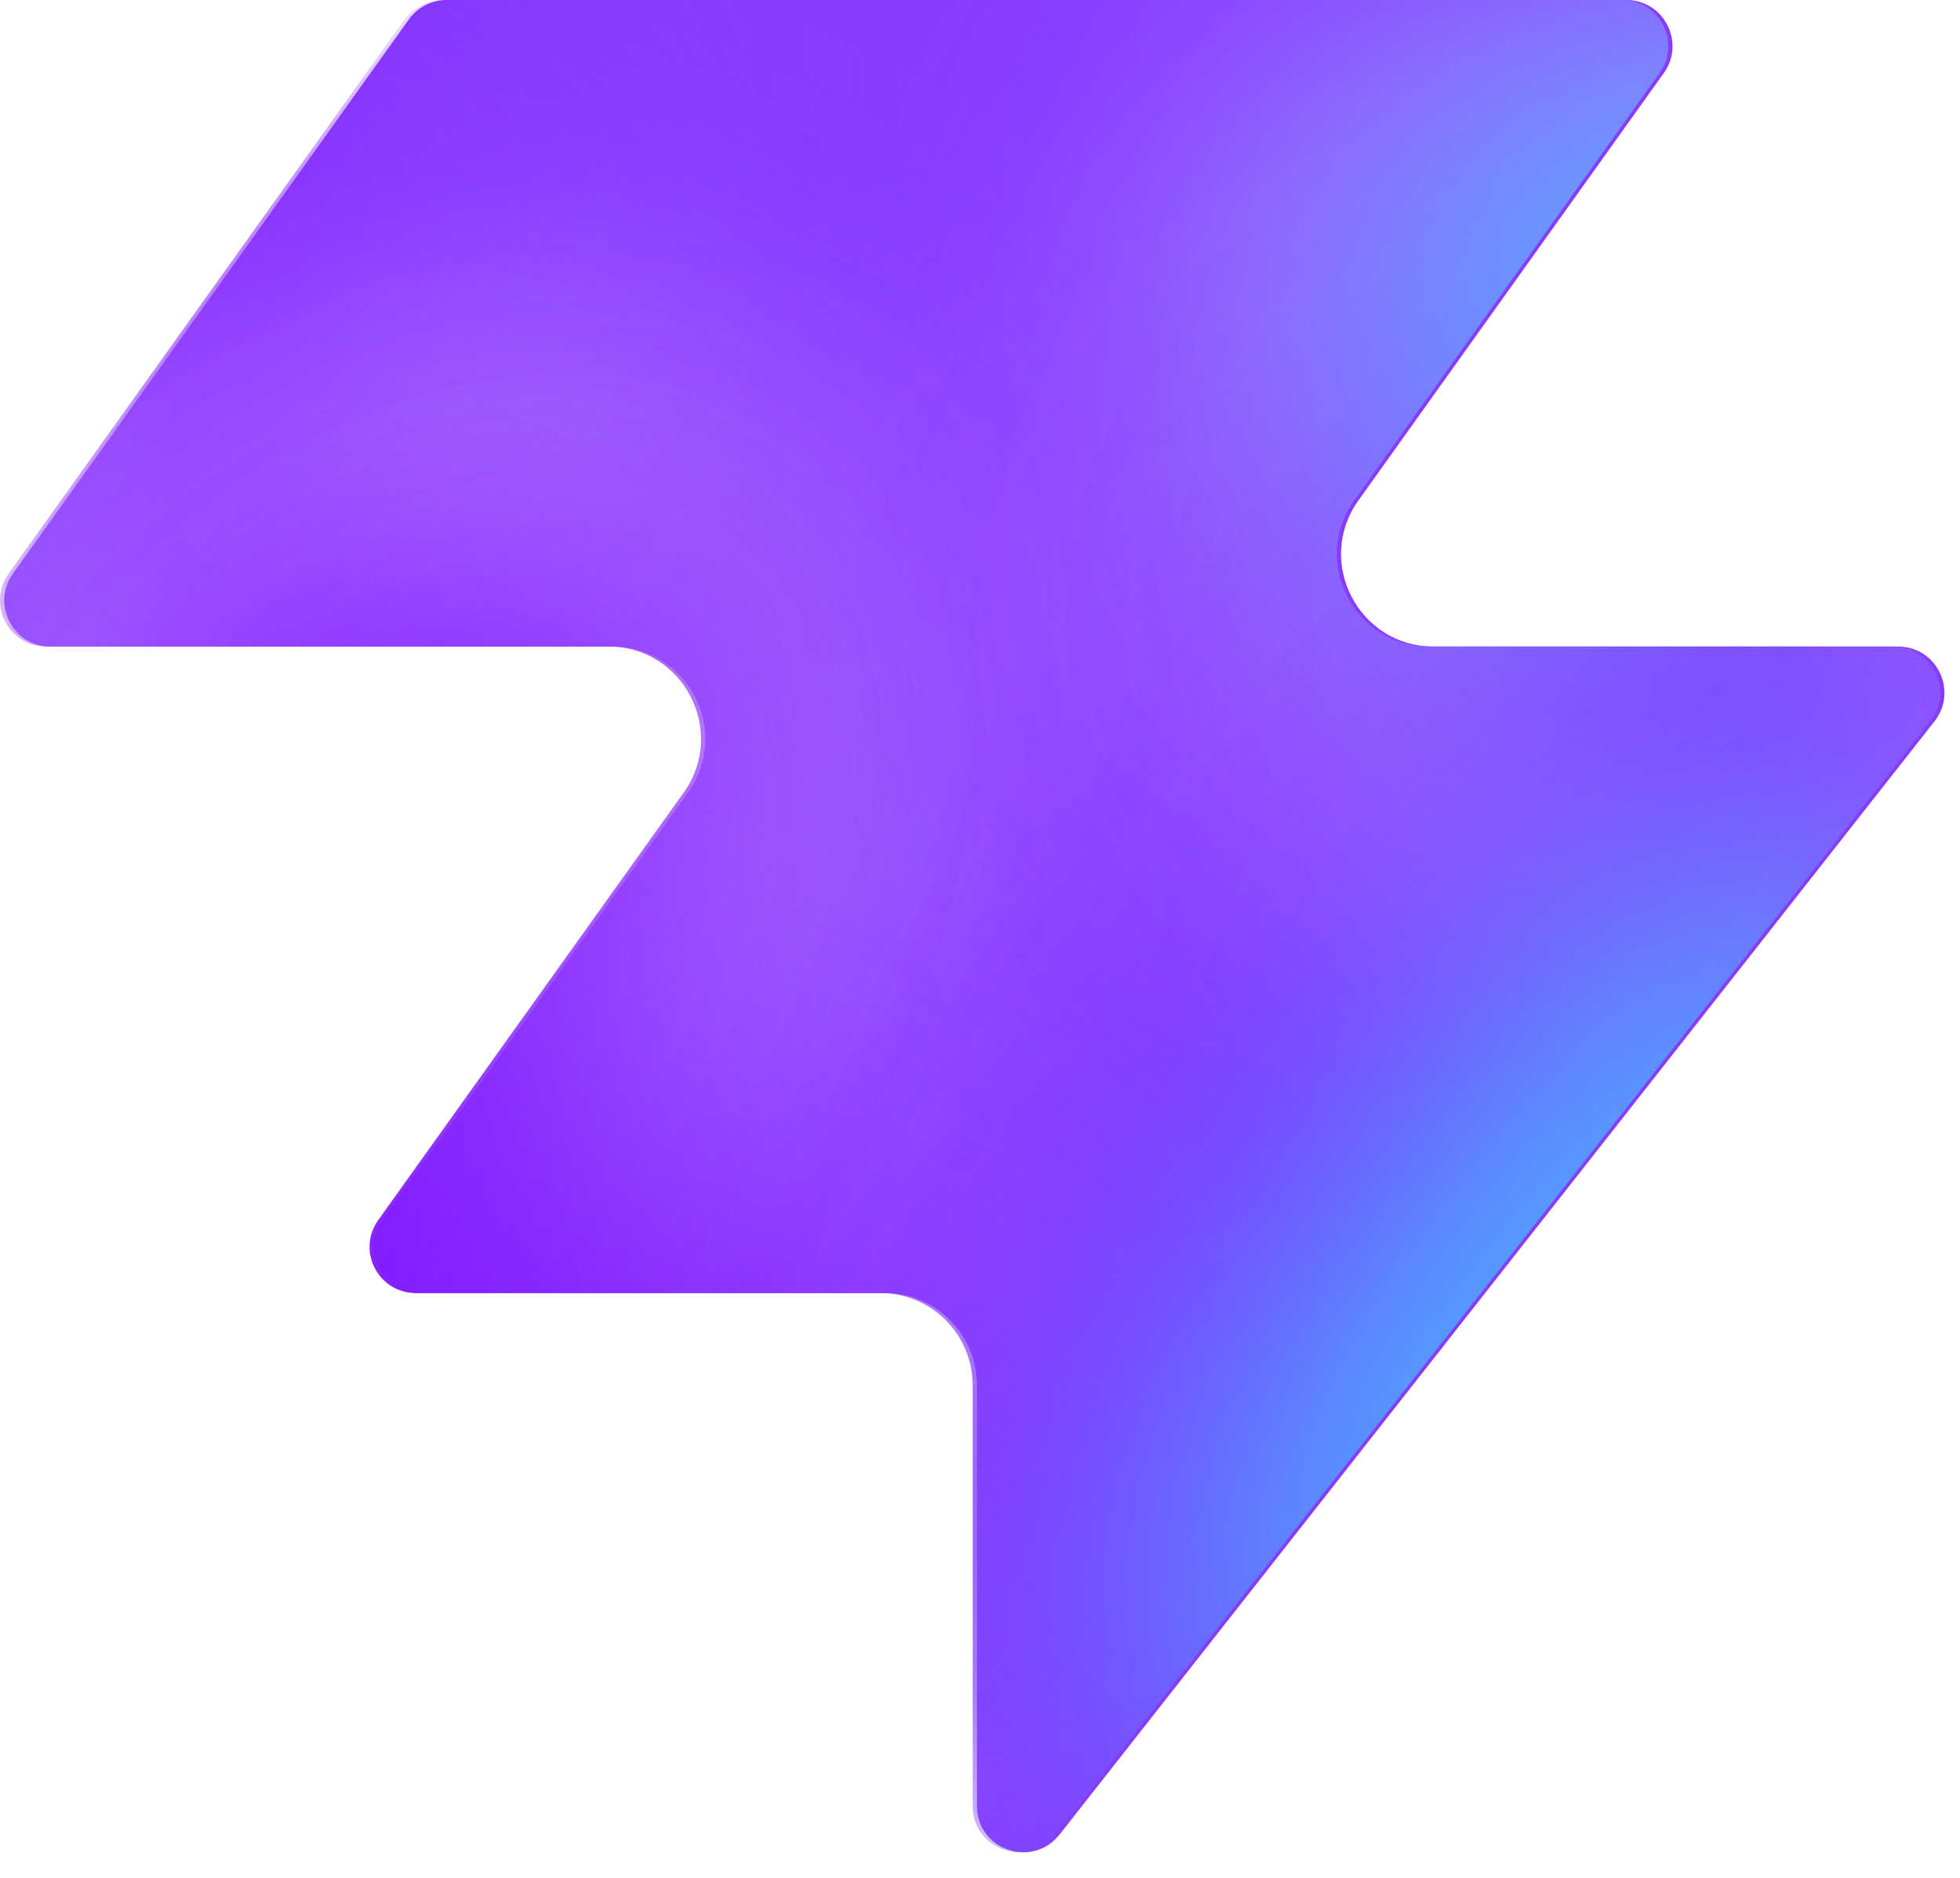
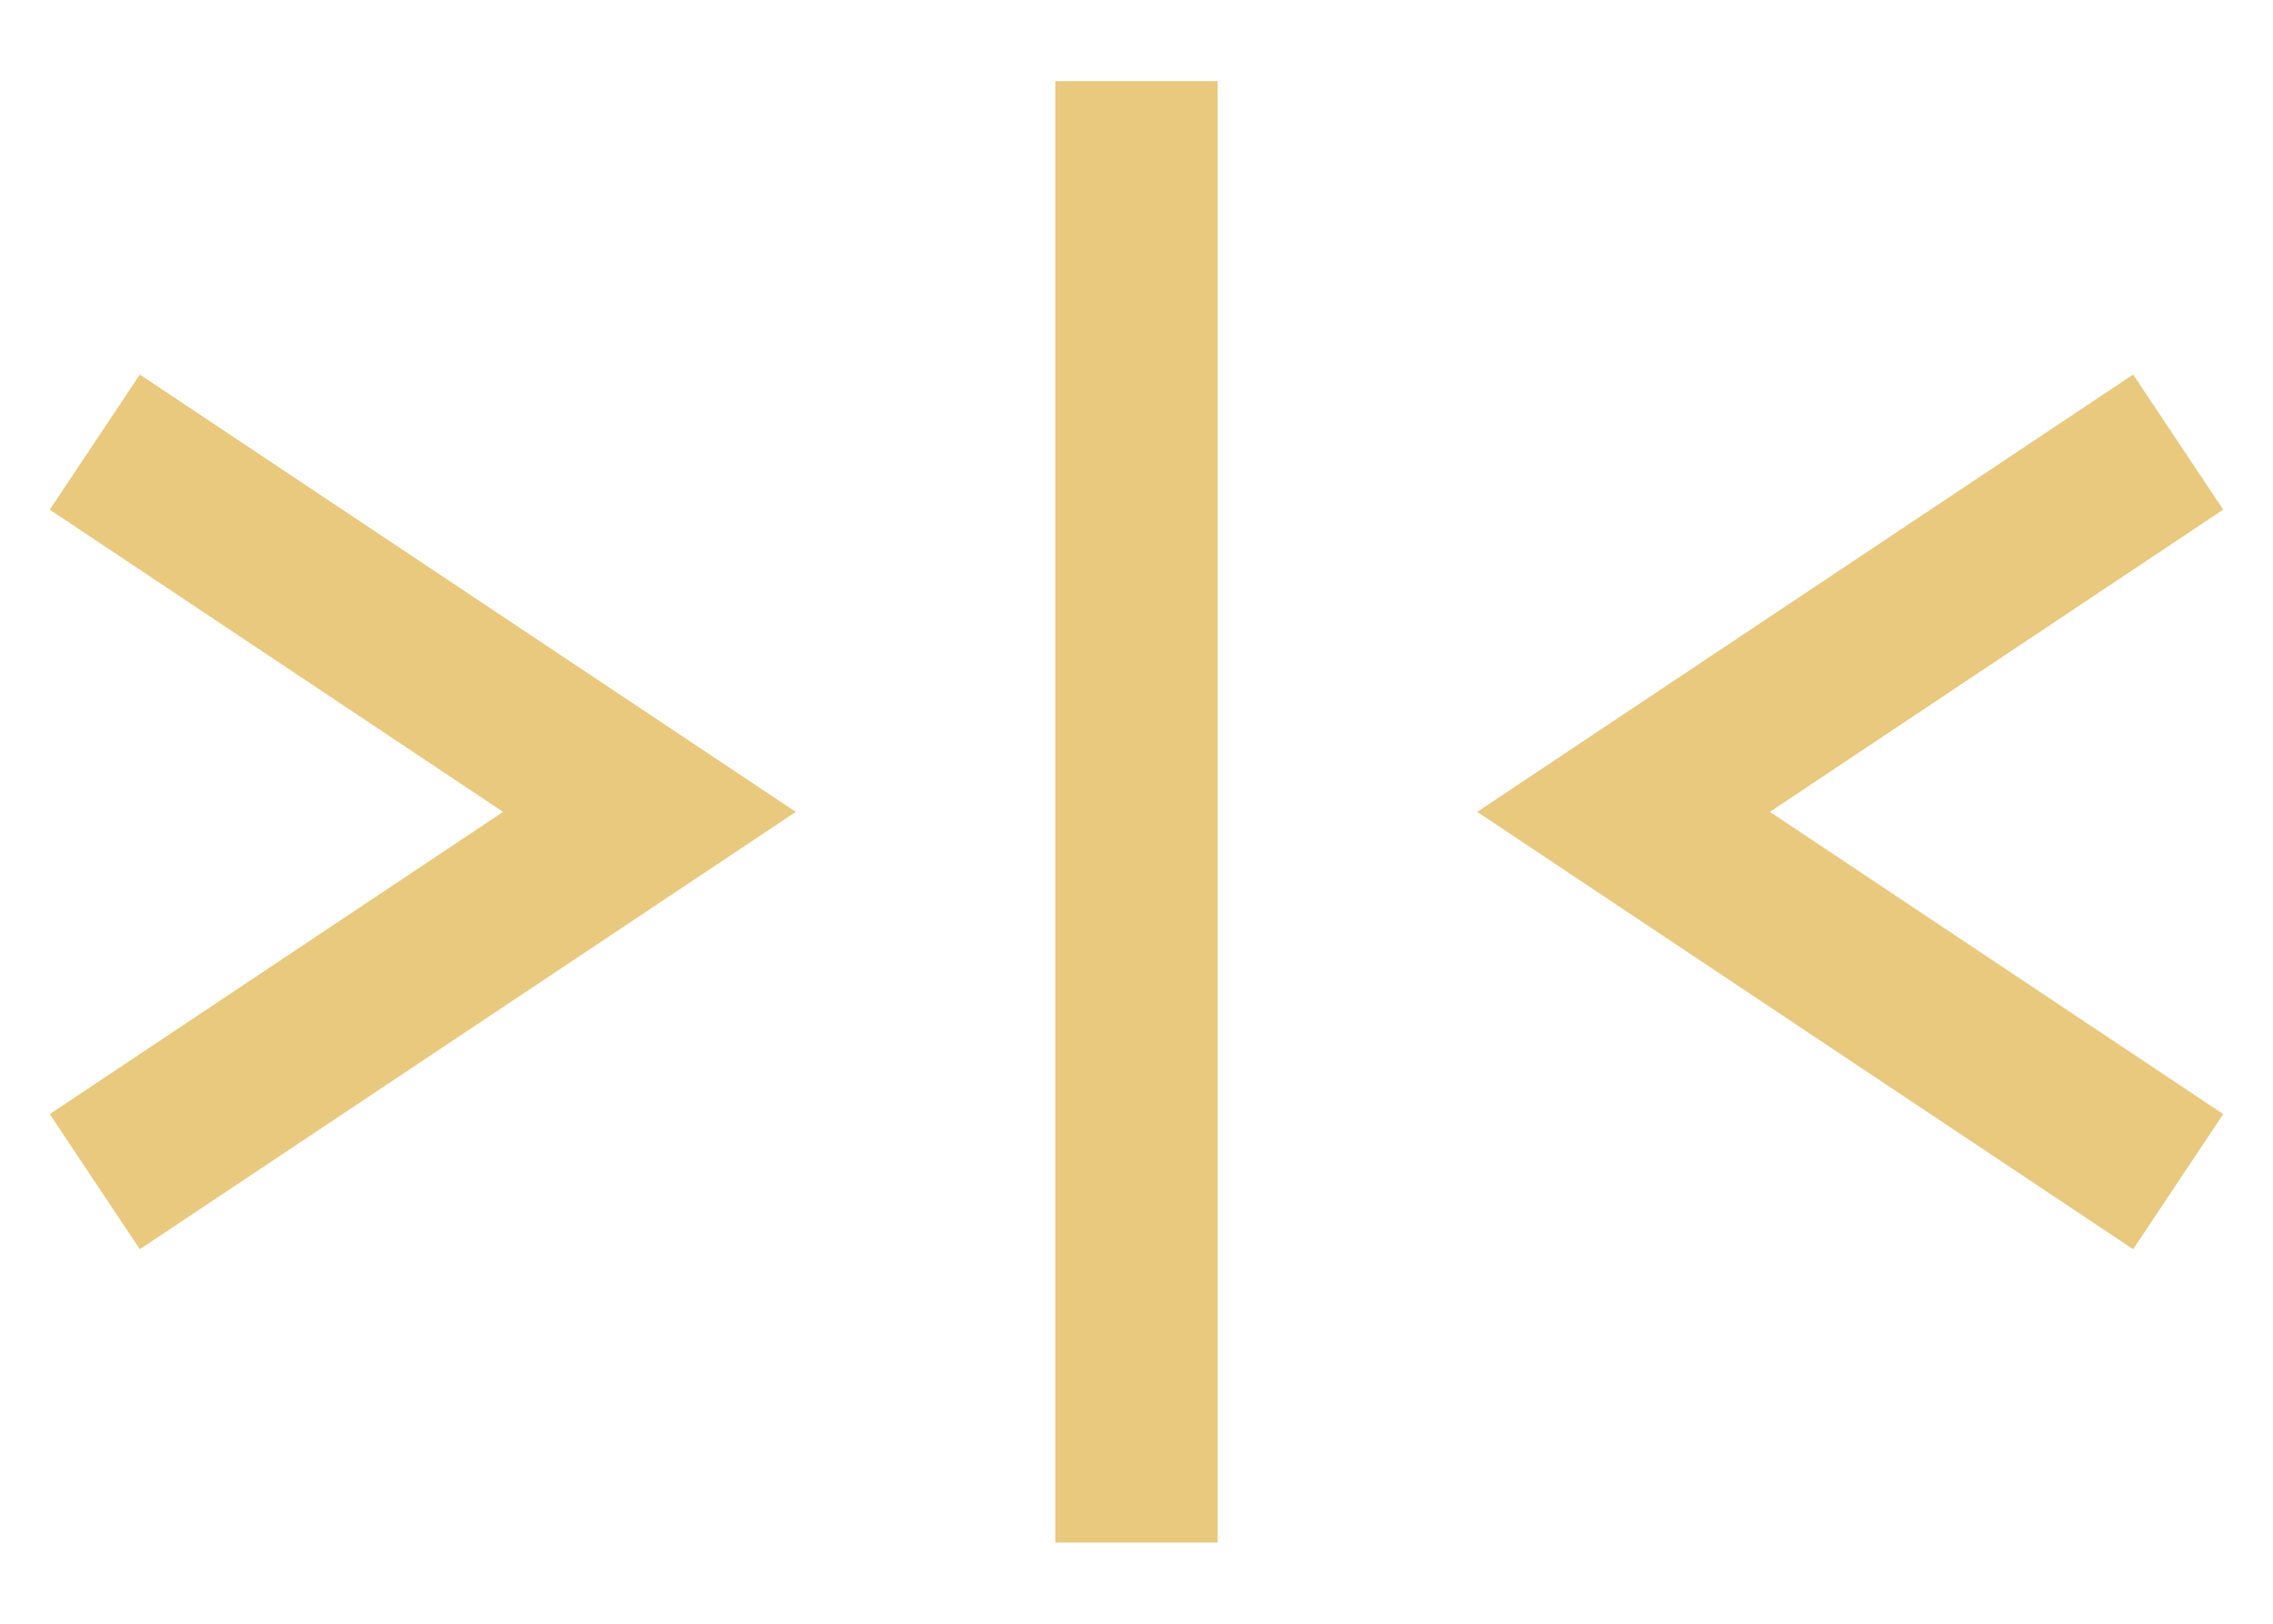
- <svg xmlns="http://www.w3.org/2000/svg" width="48" height="46" fill="none" viewBox="0 0 48 46">
-   <path fill="#863bff" d="M25.946 44.938c-.664.845-2.021.375-2.021-.698V33.937a2.26 2.26 0 0 0-2.262-2.262H10.287c-.92 0-1.456-1.04-.92-1.788l7.48-10.471c1.07-1.497 0-3.578-1.842-3.578H1.237c-.92 0-1.456-1.04-.92-1.788L10.013.474c.214-.297.556-.474.92-.474h28.894c.92 0 1.456 1.04.92 1.788l-7.48 10.471c-1.07 1.498 0 3.579 1.842 3.579h11.377c.943 0 1.473 1.088.89 1.83L25.947 44.94z" style="fill:#863bff;fill:color(display-p3 .525 .23 1);fill-opacity:1" />
-   <mask id="a" width="48" height="46" x="0" y="0" maskUnits="userSpaceOnUse" style="mask-type:alpha">
-     <path fill="#000" d="M25.842 44.938c-.664.844-2.021.375-2.021-.698V33.937a2.26 2.26 0 0 0-2.262-2.262H10.183c-.92 0-1.456-1.04-.92-1.788l7.48-10.471c1.07-1.498 0-3.579-1.842-3.579H1.133c-.92 0-1.456-1.04-.92-1.787L9.91.473c.214-.297.556-.474.92-.474h28.894c.92 0 1.456 1.04.92 1.788l-7.48 10.471c-1.07 1.498 0 3.578 1.842 3.578h11.377c.943 0 1.473 1.088.89 1.832L25.843 44.94z" style="fill:#000;fill-opacity:1" />
-   </mask>
-   <g mask="url(#a)">
-     <g filter="url(#b)">
-       <ellipse cx="5.508" cy="14.704" fill="#ede6ff" rx="5.508" ry="14.704" style="fill:#ede6ff;fill:color(display-p3 .927 .903 1);fill-opacity:1" transform="matrix(.00324 1 1 -.00324 -4.47 31.516)" />
-     </g>
-     <g filter="url(#c)">
-       <ellipse cx="10.399" cy="29.851" fill="#ede6ff" rx="10.399" ry="29.851" style="fill:#ede6ff;fill:color(display-p3 .927 .903 1);fill-opacity:1" transform="matrix(.00324 1 1 -.00324 -39.328 7.883)" />
-     </g>
-     <g filter="url(#d)">
-       <ellipse cx="5.508" cy="30.487" fill="#7e14ff" rx="5.508" ry="30.487" style="fill:#7e14ff;fill:color(display-p3 .492 .077 1);fill-opacity:1" transform="rotate(89.814 -25.913 -14.639)scale(1 -1)" />
-     </g>
-     <g filter="url(#e)">
-       <ellipse cx="5.508" cy="30.599" fill="#7e14ff" rx="5.508" ry="30.599" style="fill:#7e14ff;fill:color(display-p3 .492 .077 1);fill-opacity:1" transform="rotate(89.814 -32.644 -3.334)scale(1 -1)" />
-     </g>
-     <g filter="url(#f)">
-       <ellipse cx="5.508" cy="30.599" fill="#7e14ff" rx="5.508" ry="30.599" style="fill:#7e14ff;fill:color(display-p3 .492 .077 1);fill-opacity:1" transform="matrix(.00324 1 1 -.00324 -34.34 30.47)" />
-     </g>
-     <g filter="url(#g)">
-       <ellipse cx="14.072" cy="22.078" fill="#ede6ff" rx="14.072" ry="22.078" style="fill:#ede6ff;fill:color(display-p3 .927 .903 1);fill-opacity:1" transform="rotate(93.35 24.506 48.493)scale(-1 1)" />
-     </g>
-     <g filter="url(#h)">
-       <ellipse cx="3.47" cy="21.501" fill="#7e14ff" rx="3.47" ry="21.501" style="fill:#7e14ff;fill:color(display-p3 .492 .077 1);fill-opacity:1" transform="rotate(89.009 28.708 47.59)scale(-1 1)" />
-     </g>
-     <g filter="url(#i)">
-       <ellipse cx="3.47" cy="21.501" fill="#7e14ff" rx="3.47" ry="21.501" style="fill:#7e14ff;fill:color(display-p3 .492 .077 1);fill-opacity:1" transform="rotate(89.009 28.708 47.59)scale(-1 1)" />
-     </g>
-     <g filter="url(#j)">
-       <ellipse cx=".387" cy="8.972" fill="#7e14ff" rx="4.407" ry="29.108" style="fill:#7e14ff;fill:color(display-p3 .492 .077 1);fill-opacity:1" transform="rotate(39.51 .387 8.972)" />
-     </g>
-     <g filter="url(#k)">
-       <ellipse cx="47.523" cy="-6.092" fill="#7e14ff" rx="4.407" ry="29.108" style="fill:#7e14ff;fill:color(display-p3 .492 .077 1);fill-opacity:1" transform="rotate(37.892 47.523 -6.092)" />
-     </g>
-     <g filter="url(#l)">
-       <ellipse cx="41.412" cy="6.333" fill="#47bfff" rx="5.971" ry="9.665" style="fill:#47bfff;fill:color(display-p3 .28 .748 1);fill-opacity:1" transform="rotate(37.892 41.412 6.333)" />
-     </g>
-     <g filter="url(#m)">
-       <ellipse cx="-1.879" cy="38.332" fill="#7e14ff" rx="4.407" ry="29.108" style="fill:#7e14ff;fill:color(display-p3 .492 .077 1);fill-opacity:1" transform="rotate(37.892 -1.88 38.332)" />
-     </g>
-     <g filter="url(#n)">
-       <ellipse cx="-1.879" cy="38.332" fill="#7e14ff" rx="4.407" ry="29.108" style="fill:#7e14ff;fill:color(display-p3 .492 .077 1);fill-opacity:1" transform="rotate(37.892 -1.88 38.332)" />
-     </g>
-     <g filter="url(#o)">
-       <ellipse cx="35.651" cy="29.907" fill="#7e14ff" rx="4.407" ry="29.108" style="fill:#7e14ff;fill:color(display-p3 .492 .077 1);fill-opacity:1" transform="rotate(37.892 35.651 29.907)" />
-     </g>
-     <g filter="url(#p)">
-       <ellipse cx="38.418" cy="32.4" fill="#47bfff" rx="5.971" ry="15.297" style="fill:#47bfff;fill:color(display-p3 .28 .748 1);fill-opacity:1" transform="rotate(37.892 38.418 32.4)" />
-     </g>
-   </g>
-   <defs>
-     <filter id="b" width="60.045" height="41.654" x="-19.77" y="16.149" color-interpolation-filters="sRGB" filterUnits="userSpaceOnUse">
-       <feFlood flood-opacity="0" result="BackgroundImageFix" />
-       <feBlend in="SourceGraphic" in2="BackgroundImageFix" result="shape" />
-       <feGaussianBlur result="effect1_foregroundBlur_2002_17158" stdDeviation="7.659" />
-     </filter>
-     <filter id="c" width="90.34" height="51.437" x="-54.613" y="-7.533" color-interpolation-filters="sRGB" filterUnits="userSpaceOnUse">
-       <feFlood flood-opacity="0" result="BackgroundImageFix" />
-       <feBlend in="SourceGraphic" in2="BackgroundImageFix" result="shape" />
-       <feGaussianBlur result="effect1_foregroundBlur_2002_17158" stdDeviation="7.659" />
-     </filter>
-     <filter id="d" width="79.355" height="29.4" x="-49.64" y="2.03" color-interpolation-filters="sRGB" filterUnits="userSpaceOnUse">
-       <feFlood flood-opacity="0" result="BackgroundImageFix" />
-       <feBlend in="SourceGraphic" in2="BackgroundImageFix" result="shape" />
-       <feGaussianBlur result="effect1_foregroundBlur_2002_17158" stdDeviation="4.596" />
-     </filter>
-     <filter id="e" width="79.579" height="29.4" x="-45.045" y="20.029" color-interpolation-filters="sRGB" filterUnits="userSpaceOnUse">
-       <feFlood flood-opacity="0" result="BackgroundImageFix" />
-       <feBlend in="SourceGraphic" in2="BackgroundImageFix" result="shape" />
-       <feGaussianBlur result="effect1_foregroundBlur_2002_17158" stdDeviation="4.596" />
-     </filter>
-     <filter id="f" width="79.579" height="29.4" x="-43.513" y="21.178" color-interpolation-filters="sRGB" filterUnits="userSpaceOnUse">
-       <feFlood flood-opacity="0" result="BackgroundImageFix" />
-       <feBlend in="SourceGraphic" in2="BackgroundImageFix" result="shape" />
-       <feGaussianBlur result="effect1_foregroundBlur_2002_17158" stdDeviation="4.596" />
-     </filter>
-     <filter id="g" width="74.749" height="58.852" x="15.756" y="-17.901" color-interpolation-filters="sRGB" filterUnits="userSpaceOnUse">
-       <feFlood flood-opacity="0" result="BackgroundImageFix" />
-       <feBlend in="SourceGraphic" in2="BackgroundImageFix" result="shape" />
-       <feGaussianBlur result="effect1_foregroundBlur_2002_17158" stdDeviation="7.659" />
-     </filter>
-     <filter id="h" width="61.377" height="25.362" x="23.548" y="2.284" color-interpolation-filters="sRGB" filterUnits="userSpaceOnUse">
-       <feFlood flood-opacity="0" result="BackgroundImageFix" />
-       <feBlend in="SourceGraphic" in2="BackgroundImageFix" result="shape" />
-       <feGaussianBlur result="effect1_foregroundBlur_2002_17158" stdDeviation="4.596" />
-     </filter>
-     <filter id="i" width="61.377" height="25.362" x="23.548" y="2.284" color-interpolation-filters="sRGB" filterUnits="userSpaceOnUse">
-       <feFlood flood-opacity="0" result="BackgroundImageFix" />
-       <feBlend in="SourceGraphic" in2="BackgroundImageFix" result="shape" />
-       <feGaussianBlur result="effect1_foregroundBlur_2002_17158" stdDeviation="4.596" />
-     </filter>
-     <filter id="j" width="56.045" height="63.649" x="-27.636" y="-22.853" color-interpolation-filters="sRGB" filterUnits="userSpaceOnUse">
-       <feFlood flood-opacity="0" result="BackgroundImageFix" />
-       <feBlend in="SourceGraphic" in2="BackgroundImageFix" result="shape" />
-       <feGaussianBlur result="effect1_foregroundBlur_2002_17158" stdDeviation="4.596" />
-     </filter>
-     <filter id="k" width="54.814" height="64.646" x="20.116" y="-38.415" color-interpolation-filters="sRGB" filterUnits="userSpaceOnUse">
-       <feFlood flood-opacity="0" result="BackgroundImageFix" />
-       <feBlend in="SourceGraphic" in2="BackgroundImageFix" result="shape" />
-       <feGaussianBlur result="effect1_foregroundBlur_2002_17158" stdDeviation="4.596" />
-     </filter>
-     <filter id="l" width="33.541" height="35.313" x="24.641" y="-11.323" color-interpolation-filters="sRGB" filterUnits="userSpaceOnUse">
-       <feFlood flood-opacity="0" result="BackgroundImageFix" />
-       <feBlend in="SourceGraphic" in2="BackgroundImageFix" result="shape" />
-       <feGaussianBlur result="effect1_foregroundBlur_2002_17158" stdDeviation="4.596" />
-     </filter>
-     <filter id="m" width="54.814" height="64.646" x="-29.286" y="6.009" color-interpolation-filters="sRGB" filterUnits="userSpaceOnUse">
-       <feFlood flood-opacity="0" result="BackgroundImageFix" />
-       <feBlend in="SourceGraphic" in2="BackgroundImageFix" result="shape" />
-       <feGaussianBlur result="effect1_foregroundBlur_2002_17158" stdDeviation="4.596" />
-     </filter>
-     <filter id="n" width="54.814" height="64.646" x="-29.286" y="6.009" color-interpolation-filters="sRGB" filterUnits="userSpaceOnUse">
-       <feFlood flood-opacity="0" result="BackgroundImageFix" />
-       <feBlend in="SourceGraphic" in2="BackgroundImageFix" result="shape" />
-       <feGaussianBlur result="effect1_foregroundBlur_2002_17158" stdDeviation="4.596" />
-     </filter>
-     <filter id="o" width="54.814" height="64.646" x="8.244" y="-2.416" color-interpolation-filters="sRGB" filterUnits="userSpaceOnUse">
-       <feFlood flood-opacity="0" result="BackgroundImageFix" />
-       <feBlend in="SourceGraphic" in2="BackgroundImageFix" result="shape" />
-       <feGaussianBlur result="effect1_foregroundBlur_2002_17158" stdDeviation="4.596" />
-     </filter>
-     <filter id="p" width="39.409" height="43.623" x="18.713" y="10.588" color-interpolation-filters="sRGB" filterUnits="userSpaceOnUse">
-       <feFlood flood-opacity="0" result="BackgroundImageFix" />
-       <feBlend in="SourceGraphic" in2="BackgroundImageFix" result="shape" />
-       <feGaussianBlur result="effect1_foregroundBlur_2002_17158" stdDeviation="4.596" />
-     </filter>
-   </defs>
+ <svg xmlns="http://www.w3.org/2000/svg" width="140" height="100" viewBox="0 0 140 100" fill="none">
+   <line x1="70" y1="10" x2="70" y2="90" stroke="#e8c97e" stroke-width="10" stroke-linecap="square" />
+   <polyline points="10,30 40,50 10,70" stroke="#e8c97e" stroke-width="10" stroke-linecap="square" />
+   <polyline points="130,30 100,50 130,70" stroke="#e8c97e" stroke-width="10" stroke-linecap="square" />
</svg>
